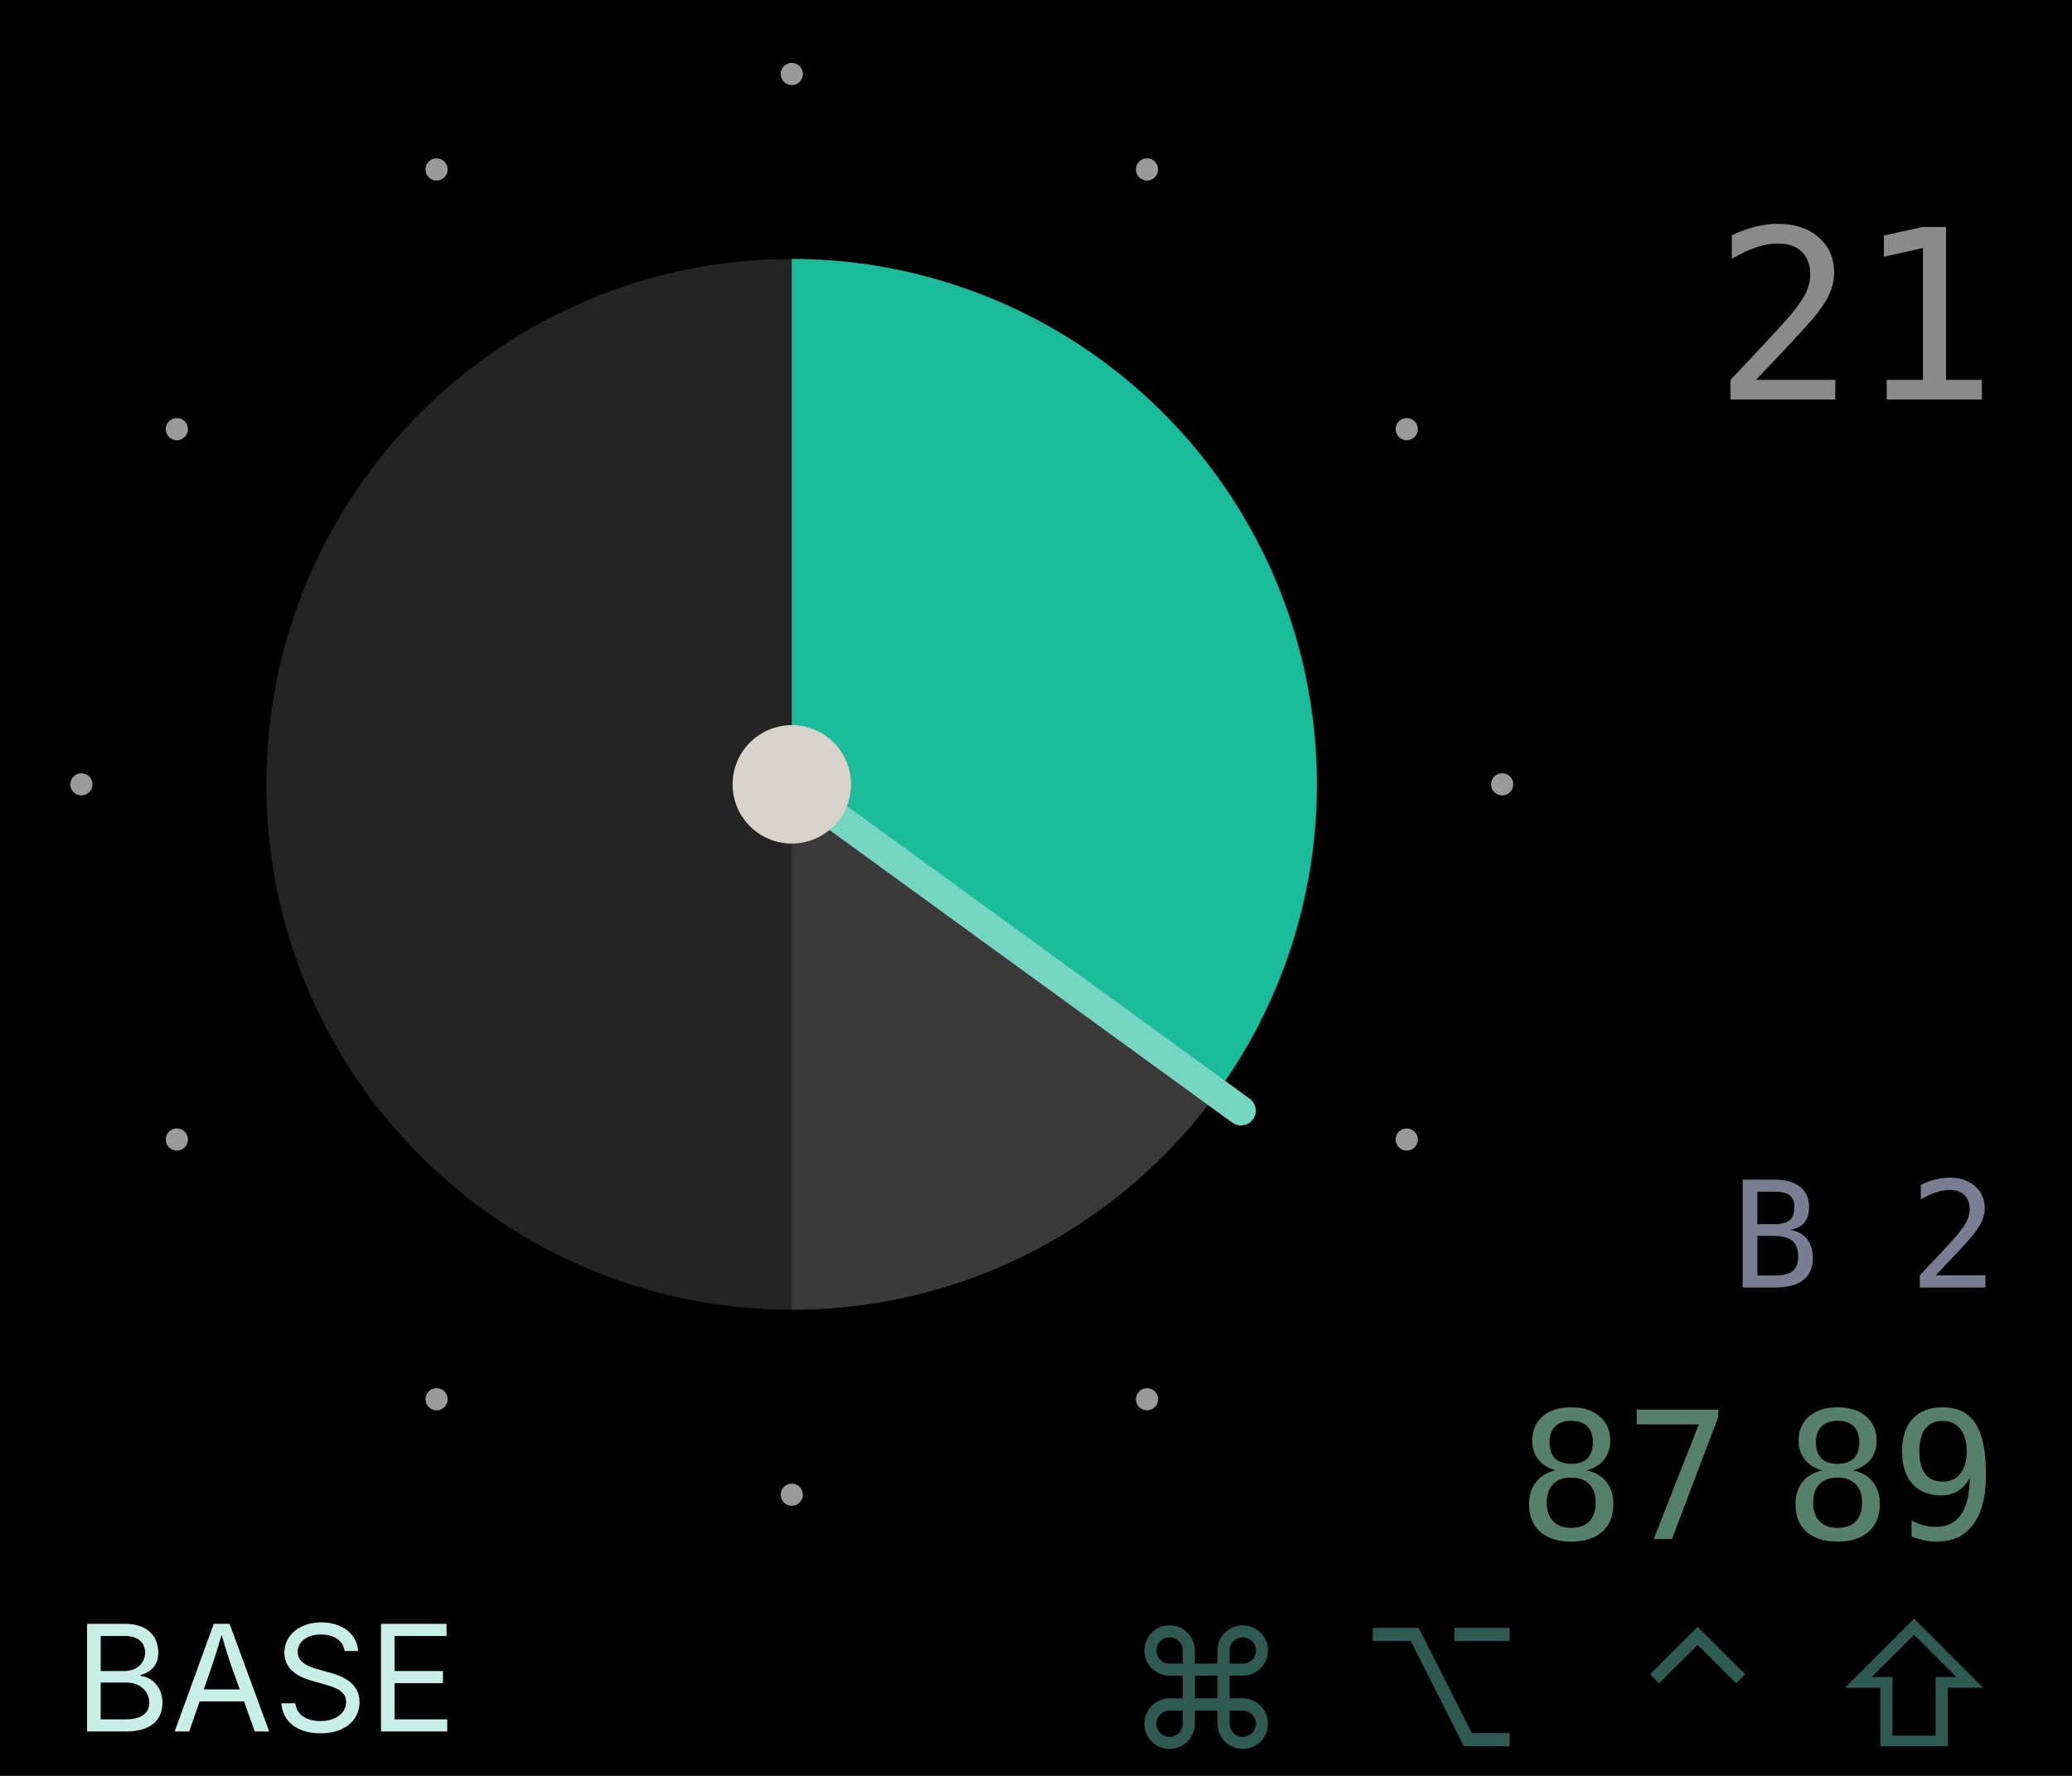
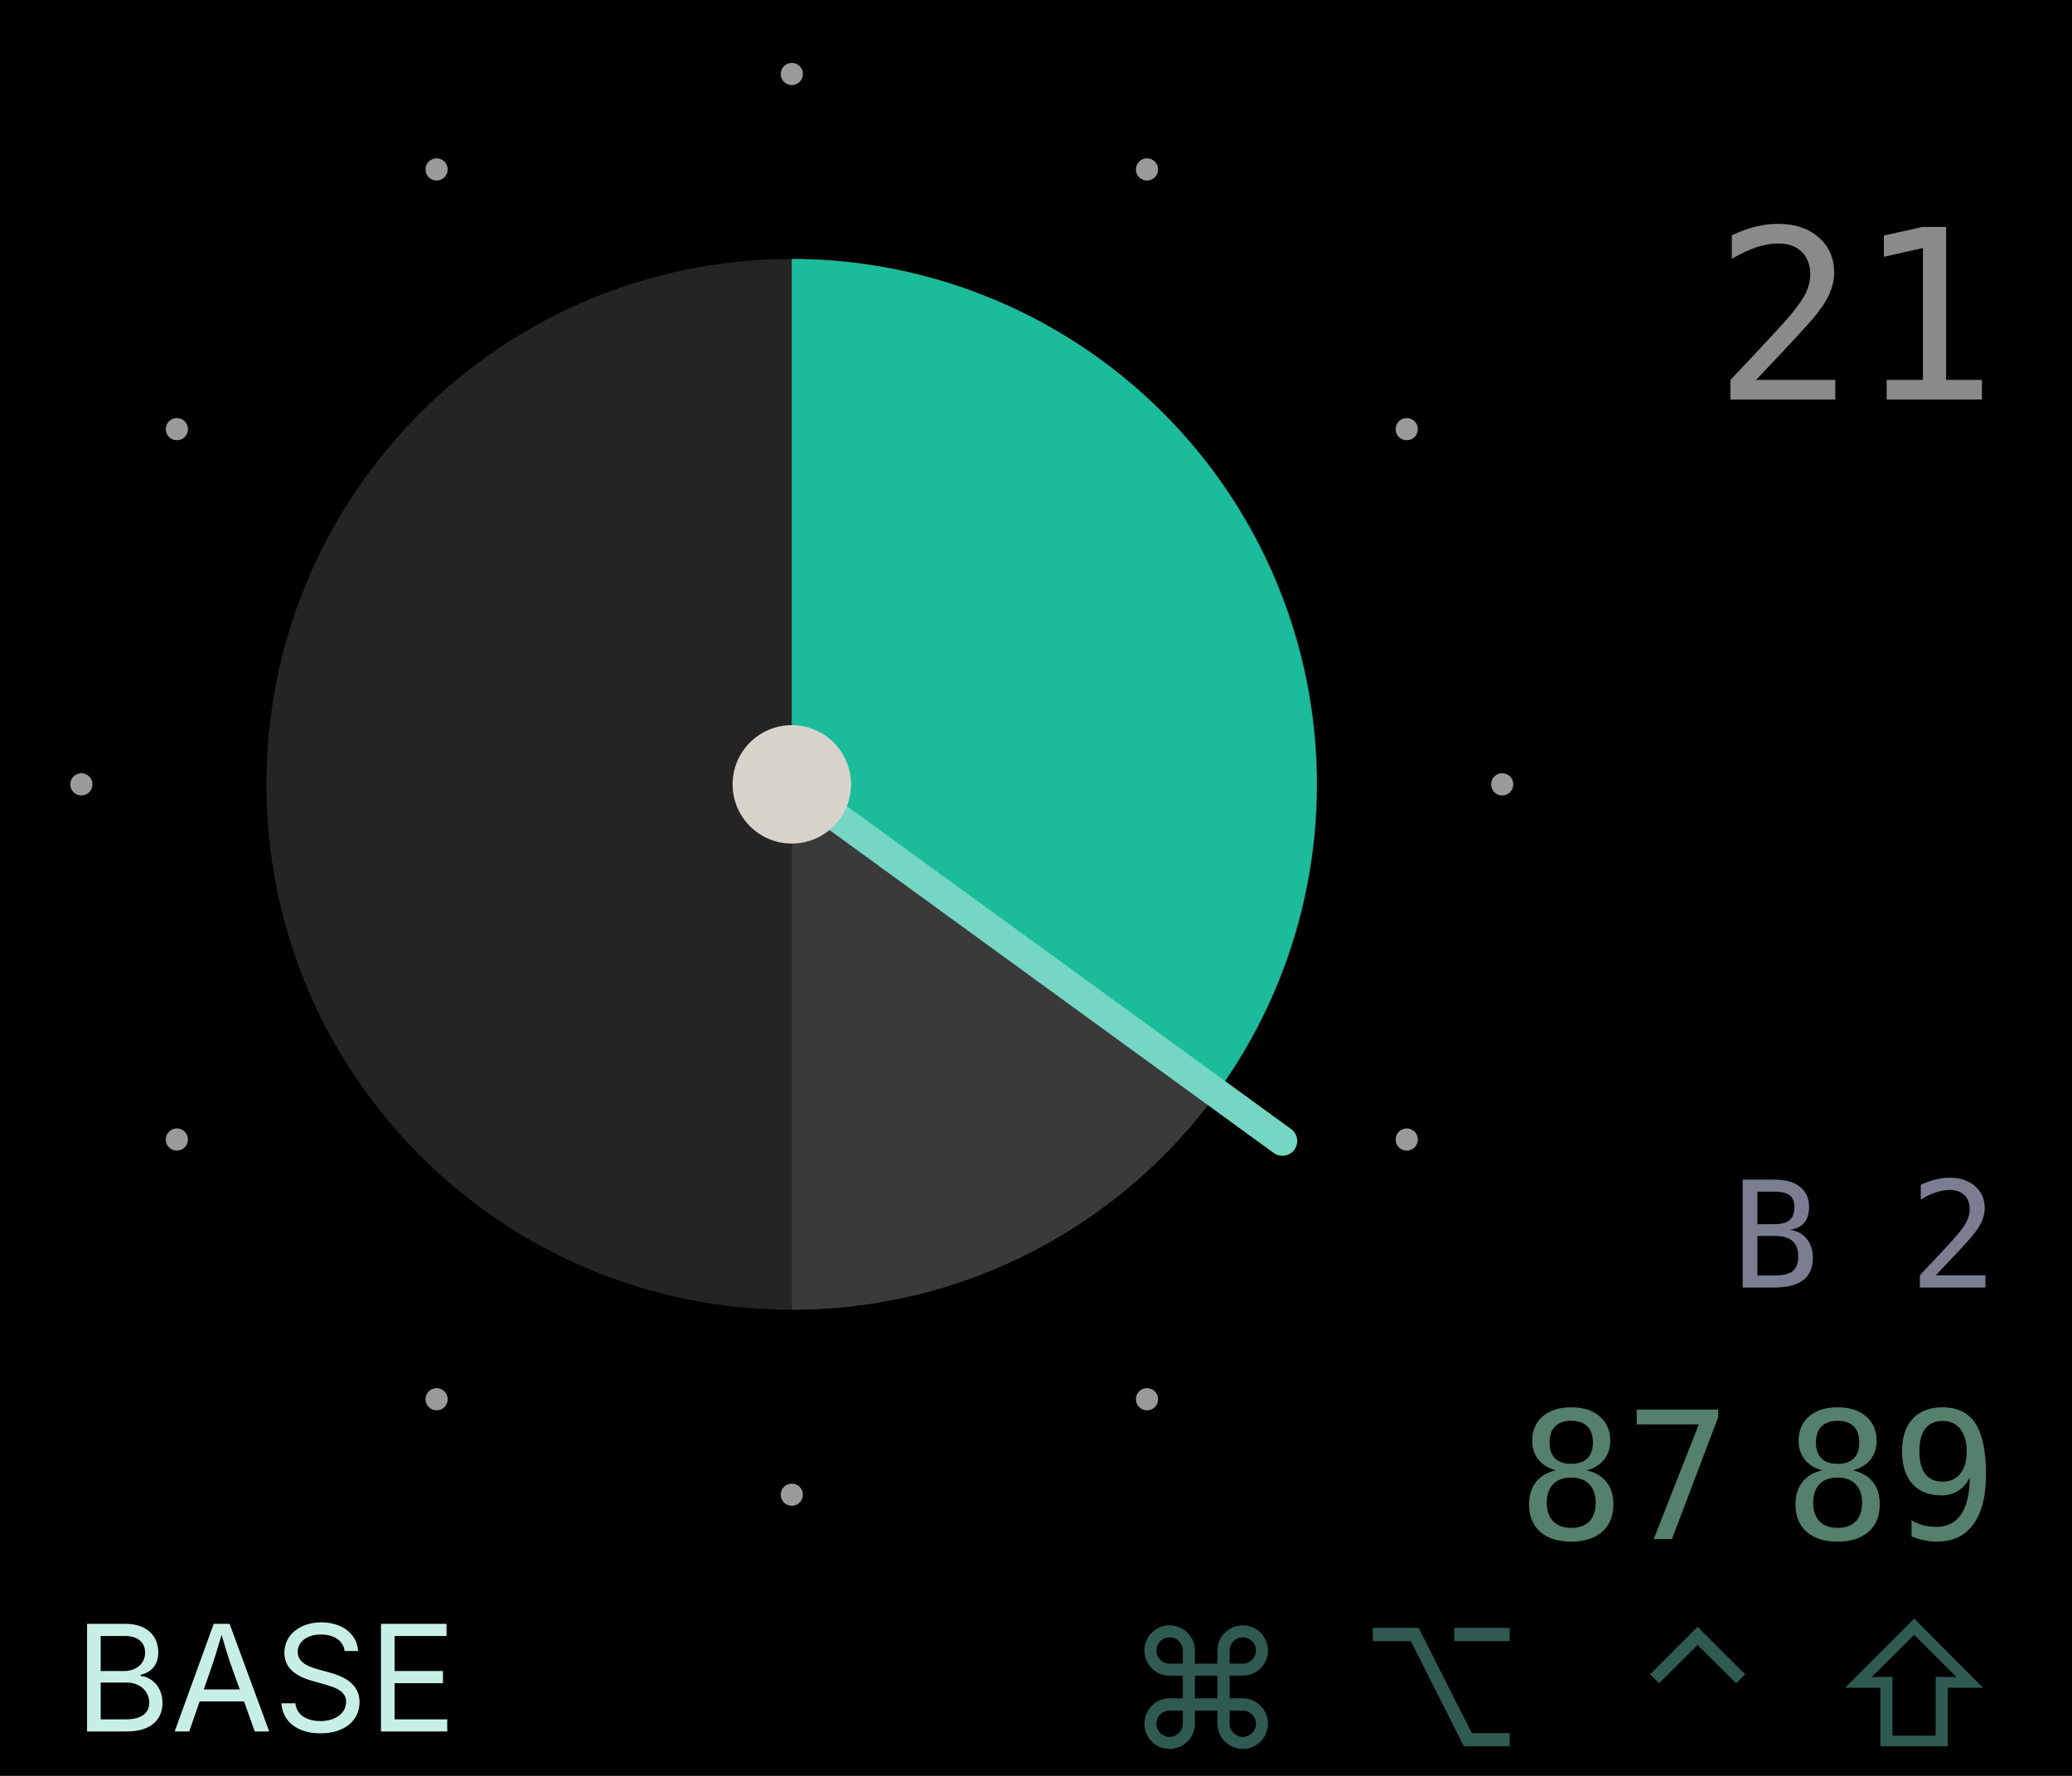
<svg xmlns="http://www.w3.org/2000/svg" width="560" height="480" viewBox="0 0 280 240" role="img" aria-label="Dial layout, 21 minutes remaining of a 60 minute face">
  <rect width="280" height="240" fill="#000000" />
  <circle cx="107.0" cy="10.0" r="1.5" fill="#9a9a9a" />
  <circle cx="155.0" cy="22.9" r="1.5" fill="#9a9a9a" />
  <circle cx="190.1" cy="58.0" r="1.5" fill="#9a9a9a" />
  <circle cx="203.0" cy="106.0" r="1.5" fill="#9a9a9a" />
  <circle cx="190.1" cy="154.0" r="1.5" fill="#9a9a9a" />
  <circle cx="155.0" cy="189.1" r="1.5" fill="#9a9a9a" />
  <circle cx="107.0" cy="202.0" r="1.5" fill="#9a9a9a" />
  <circle cx="59.0" cy="189.1" r="1.5" fill="#9a9a9a" />
  <circle cx="23.9" cy="154.0" r="1.5" fill="#9a9a9a" />
  <circle cx="11.0" cy="106.0" r="1.5" fill="#9a9a9a" />
  <circle cx="23.9" cy="58.0" r="1.5" fill="#9a9a9a" />
  <circle cx="59.0" cy="22.9" r="1.5" fill="#9a9a9a" />
  <circle cx="107" cy="106" r="71" fill="#242424" />
  <path d="M 107 106 L 107 35 A 71 71 0 0 1 107.0 177.0 Z" fill="#3a3a3a" />
  <path d="M 107 106 L 107 35 A 71 71 0 0 1 164.4 147.7 Z" fill="#1abc9c" />
-   <line x1="107" y1="106" x2="167.7" y2="150.1" stroke="#75d6c3" stroke-width="4" stroke-linecap="round" />
+   <line x1="107" y1="106" x2="173.3" y2="154.2" stroke="#75d6c3" stroke-width="4" stroke-linecap="round" />
  <circle cx="107" cy="106" r="8" fill="#d8d4cc" />
  <text x="270" y="54" text-anchor="end" font-family="ui-monospace,'SF Mono',Menlo,Consolas,monospace" font-size="32" fill="#8a8a8a">21</text>
  <text x="270" y="174" text-anchor="end" font-family="ui-monospace,'SF Mono',Menlo,Consolas,monospace" font-size="20" fill="#7b7d93">B 2</text>
  <text x="234" y="208" text-anchor="end" font-family="ui-monospace,'SF Mono',Menlo,Consolas,monospace" font-size="24" fill="#54806c">87</text>
  <text x="270" y="208" text-anchor="end" font-family="ui-monospace,'SF Mono',Menlo,Consolas,monospace" font-size="24" fill="#54806c">89</text>
  <text x="10" y="234" font-family="Inter,'Helvetica Neue',Arial,sans-serif" font-size="20" fill="#c8efe6">BASE</text>
  <text x="174" y="236" text-anchor="end" font-family="Inter,'Helvetica Neue',Arial,sans-serif" font-size="22" fill="#2f5a52">⌘</text>
  <text x="206" y="236" text-anchor="end" font-family="Inter,'Helvetica Neue',Arial,sans-serif" font-size="22" fill="#2f5a52">⌥</text>
  <text x="238" y="236" text-anchor="end" font-family="Inter,'Helvetica Neue',Arial,sans-serif" font-size="22" fill="#2f5a52">⌃</text>
  <text x="270" y="236" text-anchor="end" font-family="Inter,'Helvetica Neue',Arial,sans-serif" font-size="22" fill="#2f5a52">⇧</text>
</svg>
